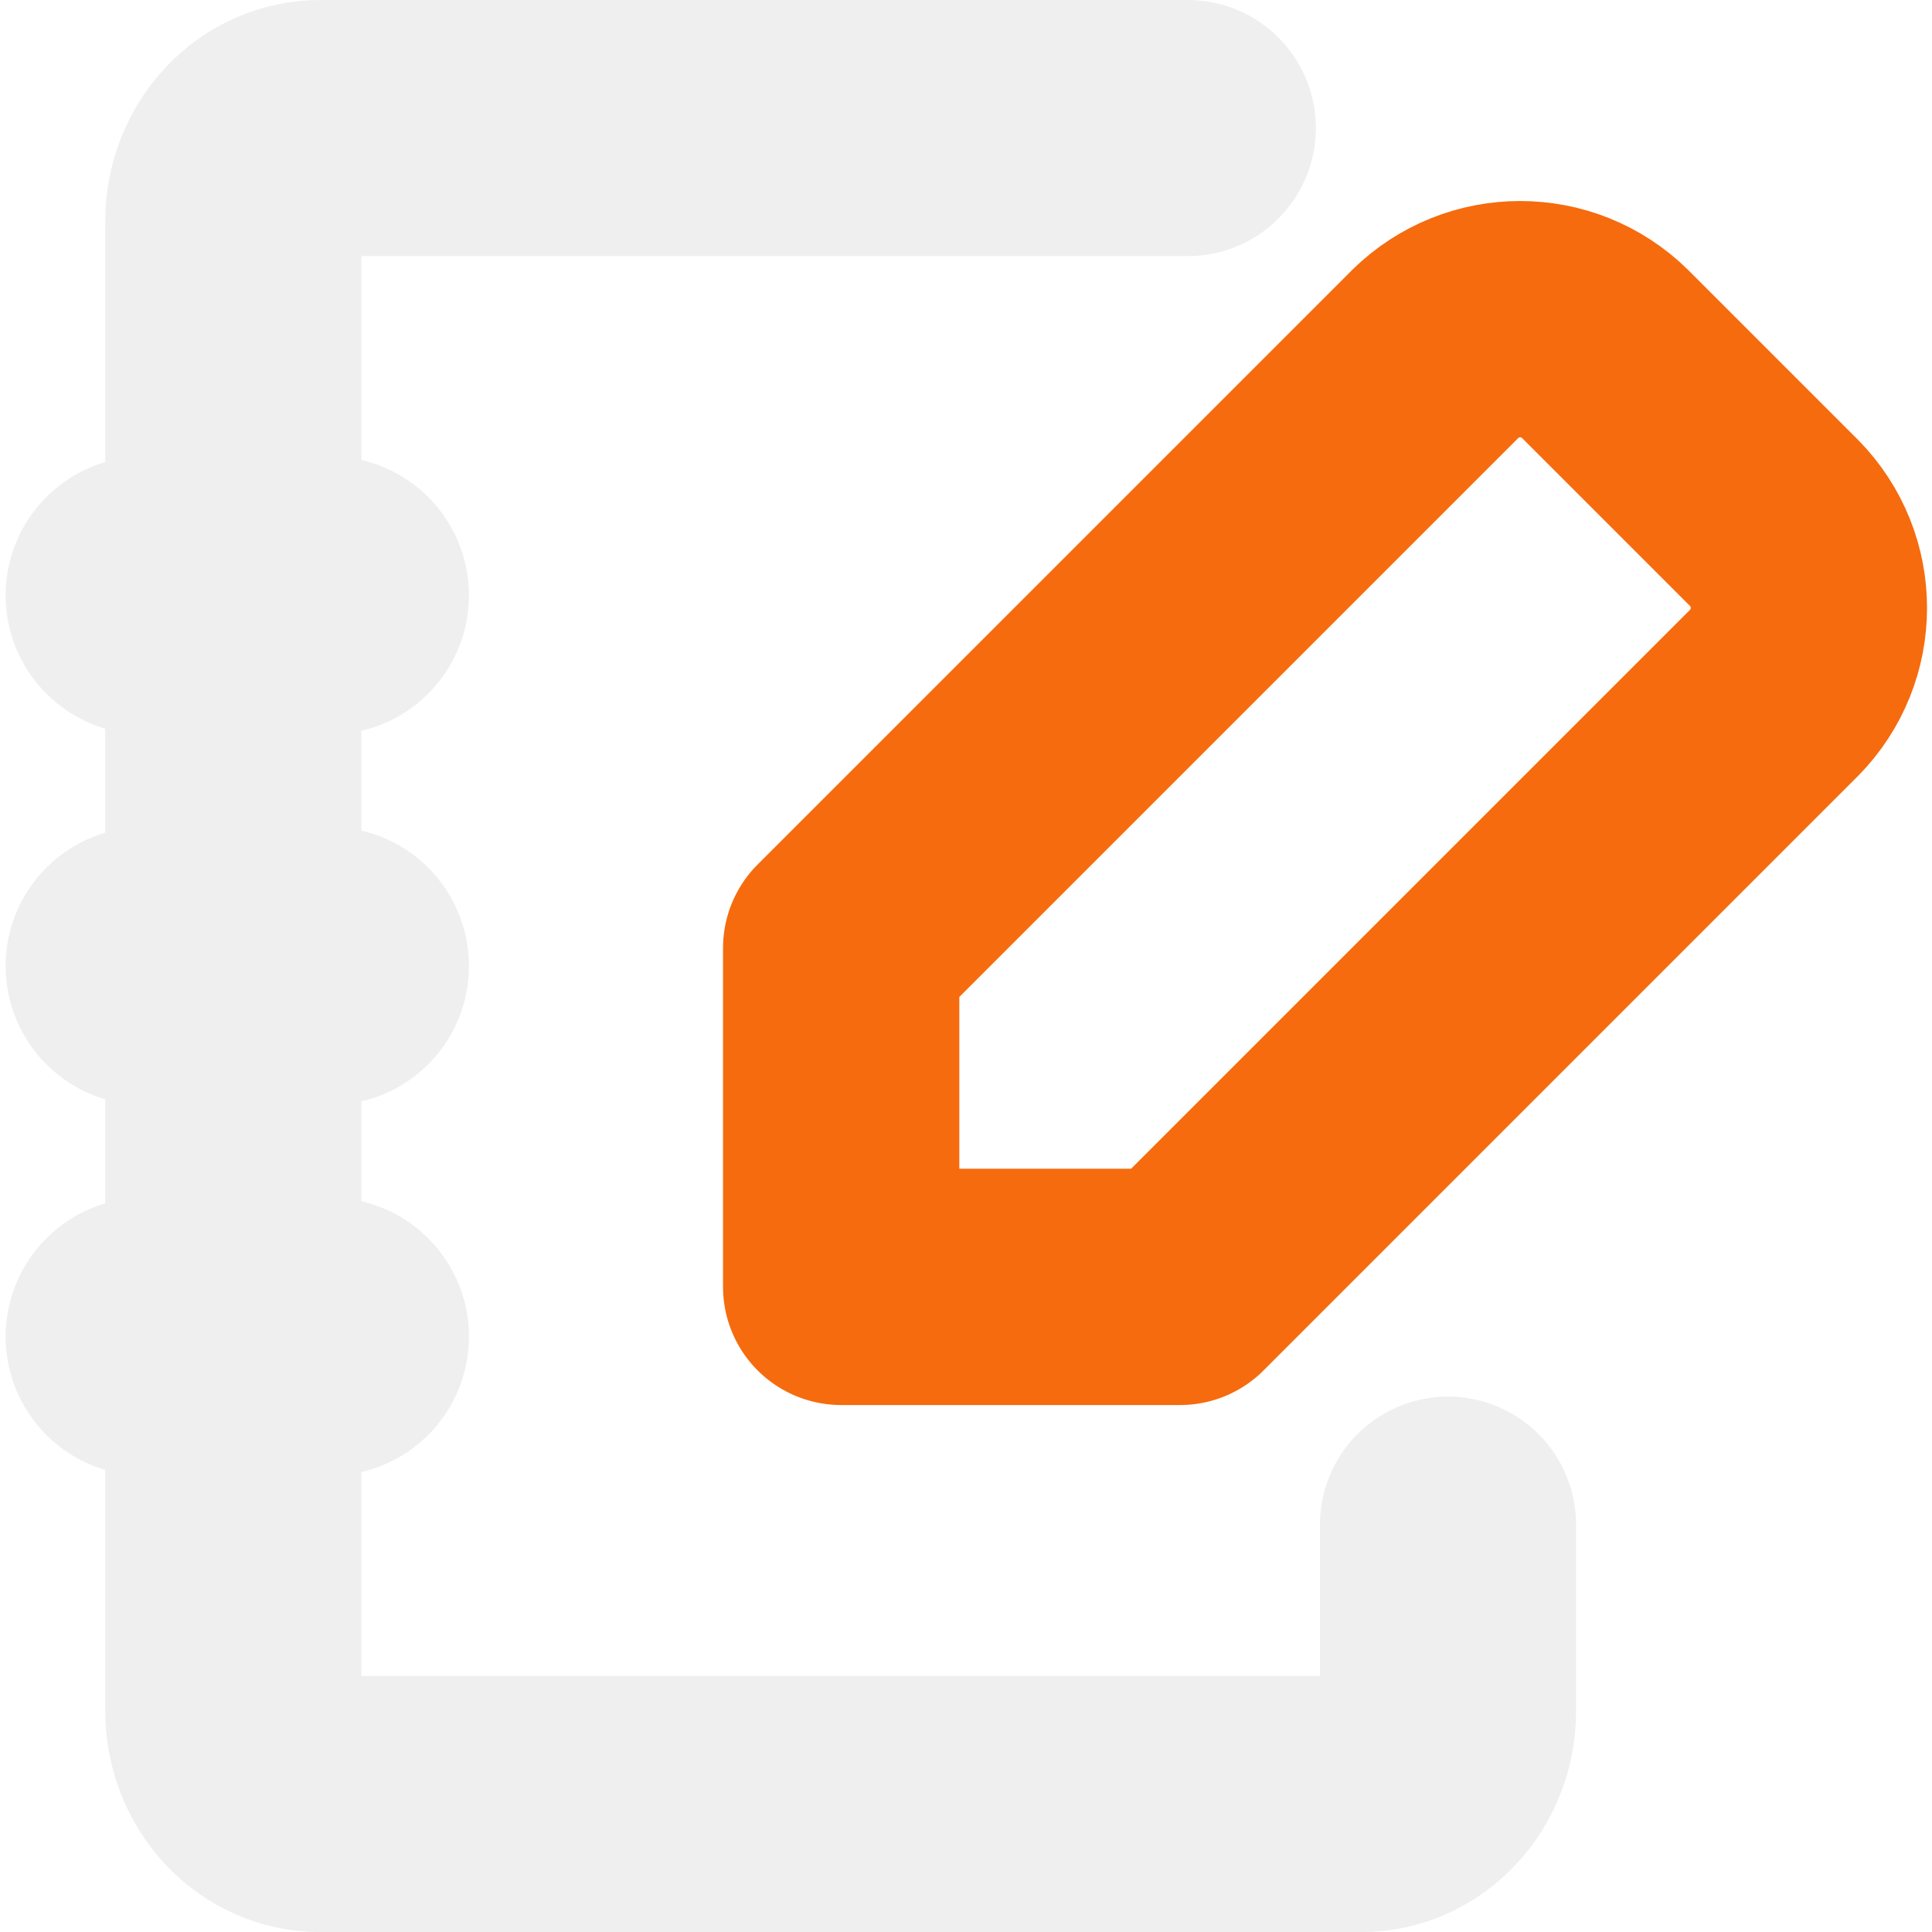
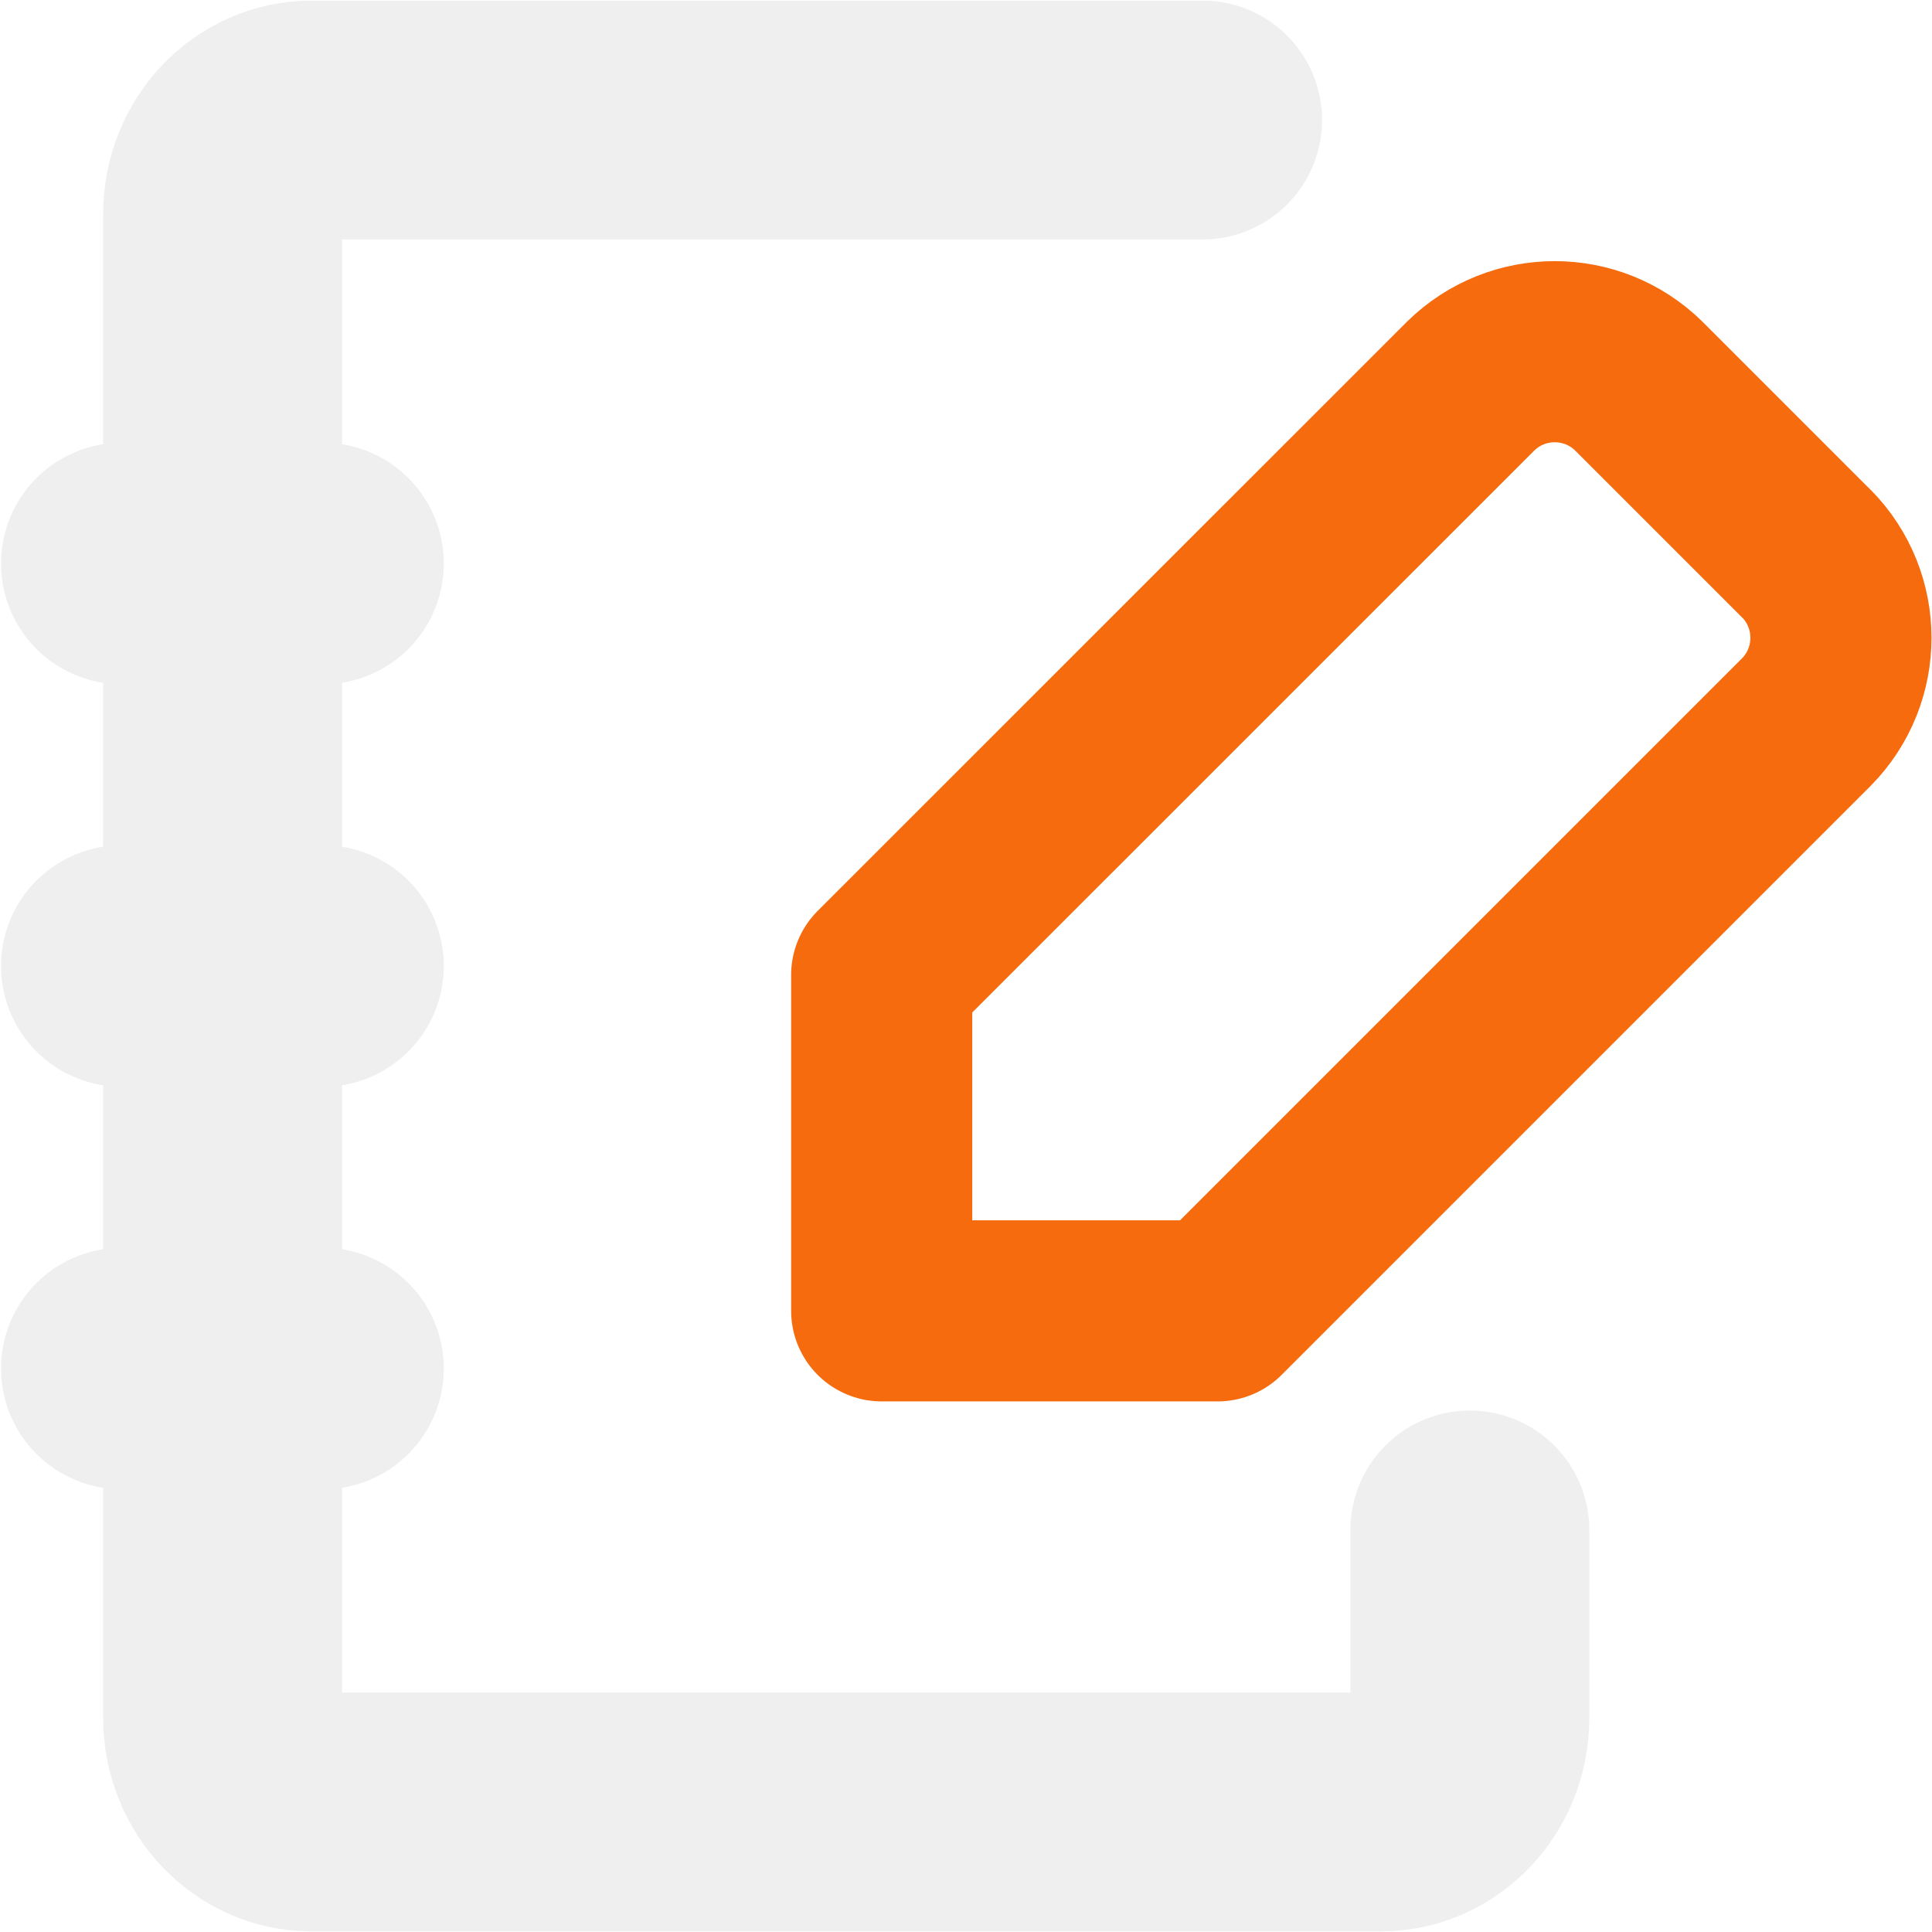
- <svg xmlns="http://www.w3.org/2000/svg" fill="#000000" width="695" height="695" viewBox="0 0 20.85 20.85" id="agenda-pencil" data-name="Line Color" class="icon line-color" version="1.1">
+ <svg xmlns="http://www.w3.org/2000/svg" fill="#000000" width="640" height="640" viewBox="0 0 19.2 19.2" id="agenda-pencil" data-name="Line Color" class="icon line-color" version="1.1">
  <defs id="defs1499" />
-   <g id="g157" transform="translate(0.06082949)">
-     <path id="secondary" d="M 19.087,5.646 17.259,3.818 a 1.306,1.306 0 0 0 -1.829,0 L 9.017,10.231 v 3.657 h 3.657 L 19.087,7.475 a 1.306,1.306 0 0 0 0,-1.829 z" style="fill:none;stroke:#f66b0e;stroke-width:2.55;stroke-linecap:round;stroke-linejoin:round;stroke-dasharray:none;stroke-opacity:1" />
-     <path id="primary" d="m 15.566,16.454 v 2.01 a 0.936,1.005 0 0 1 -0.936,1.005 H 3.394 A 0.936,1.005 0 0 1 2.457,18.463 V 2.387 A 0.936,1.005 0 0 1 3.394,1.382 h 9.364" style="fill:none;stroke:#efefef;stroke-width:2.764;stroke-linecap:round;stroke-linejoin:round;stroke-dasharray:none;stroke-opacity:1" />
-     <path id="primary-2" data-name="primary" d="m 1.5,6.425 h 2 m -2,4 h 2 m -2,4 h 2" style="fill:none;stroke:#efefef;stroke-width:3;stroke-linecap:round;stroke-linejoin:round;stroke-dasharray:none;stroke-opacity:1" />
+   <g id="g157" transform="translate(-1.182602,-0.8343675)">
+     <g id="g724" transform="translate(0.5150445)">
+       <g id="g729">
+         <g id="g734" transform="translate(0.02223447,0.00163038)">
+           <g id="g739" transform="translate(0.074562)">
+             <g id="g783" transform="translate(0.3178639,0.00163038)">
+               <g id="g1345" transform="translate(-0.03687642,0.00611342)">
+                 <g id="g1488">
+                   <g id="g1507">
+                     <path id="secondary" d="M 18.244,6.33 16.575,4.661 a 1.192,1.192 0 0 0 -1.669,0 L 9.052,10.514 v 3.338 h 3.338 l 5.854,-5.854 a 1.192,1.192 0 0 0 0,-1.669 z" style="fill:none;stroke:#f66b0e;stroke-width:1.8;stroke-linecap:round;stroke-linejoin:round;stroke-dasharray:none;stroke-opacity:1" />
+                     <path id="primary" d="m 14.897,16.03 v 1.868 a 0.885,0.934 0 0 1 -0.885,0.934 H 3.387 A 0.885,0.934 0 0 1 2.502,17.898 V 2.952 A 0.885,0.934 0 0 1 3.387,2.018 h 8.854" style="fill:none;stroke:#efefef;stroke-width:2.374;stroke-linecap:round;stroke-linejoin:round;stroke-dasharray:none;stroke-opacity:1" />
+                     <path id="primary-2" data-name="primary" d="m 1.5,6.425 h 2 m -2,4 h 2 m -2,4 h 2" style="fill:none;stroke:#efefef;stroke-width:2.4;stroke-linecap:round;stroke-linejoin:round;stroke-dasharray:none;stroke-opacity:1" />
+                   </g>
+                 </g>
+               </g>
+             </g>
+           </g>
+         </g>
+       </g>
+     </g>
  </g>
</svg>
